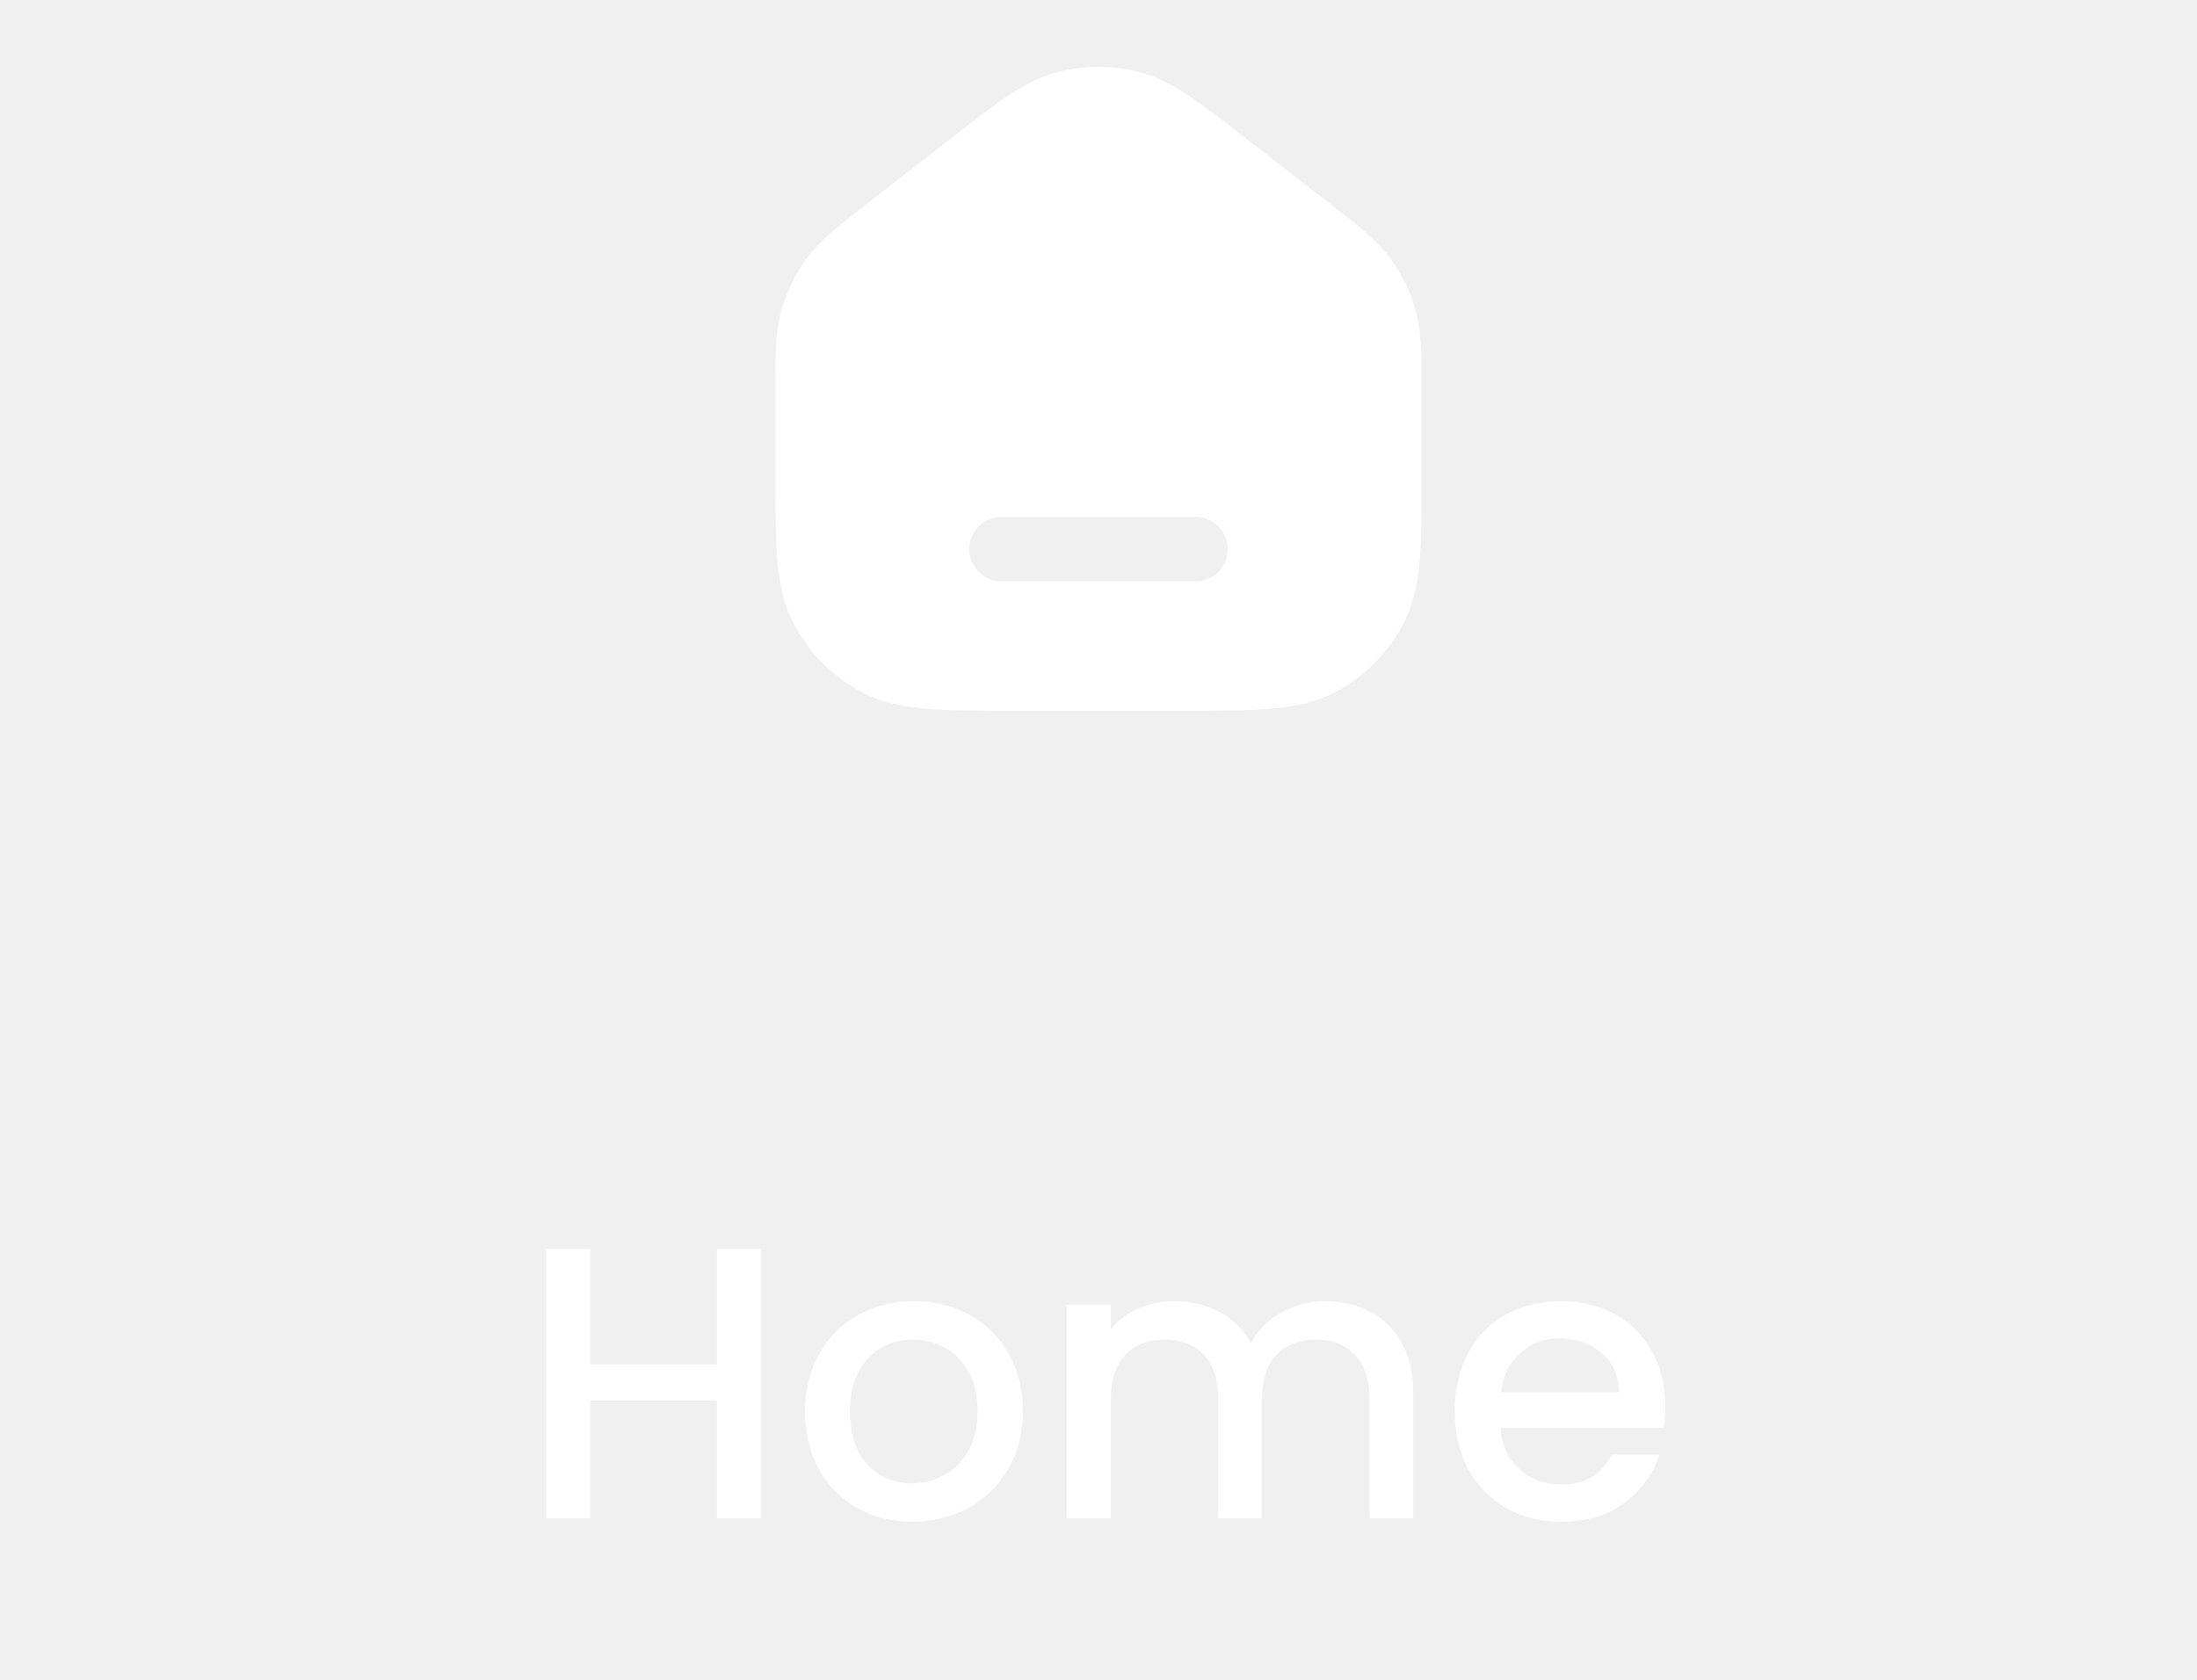
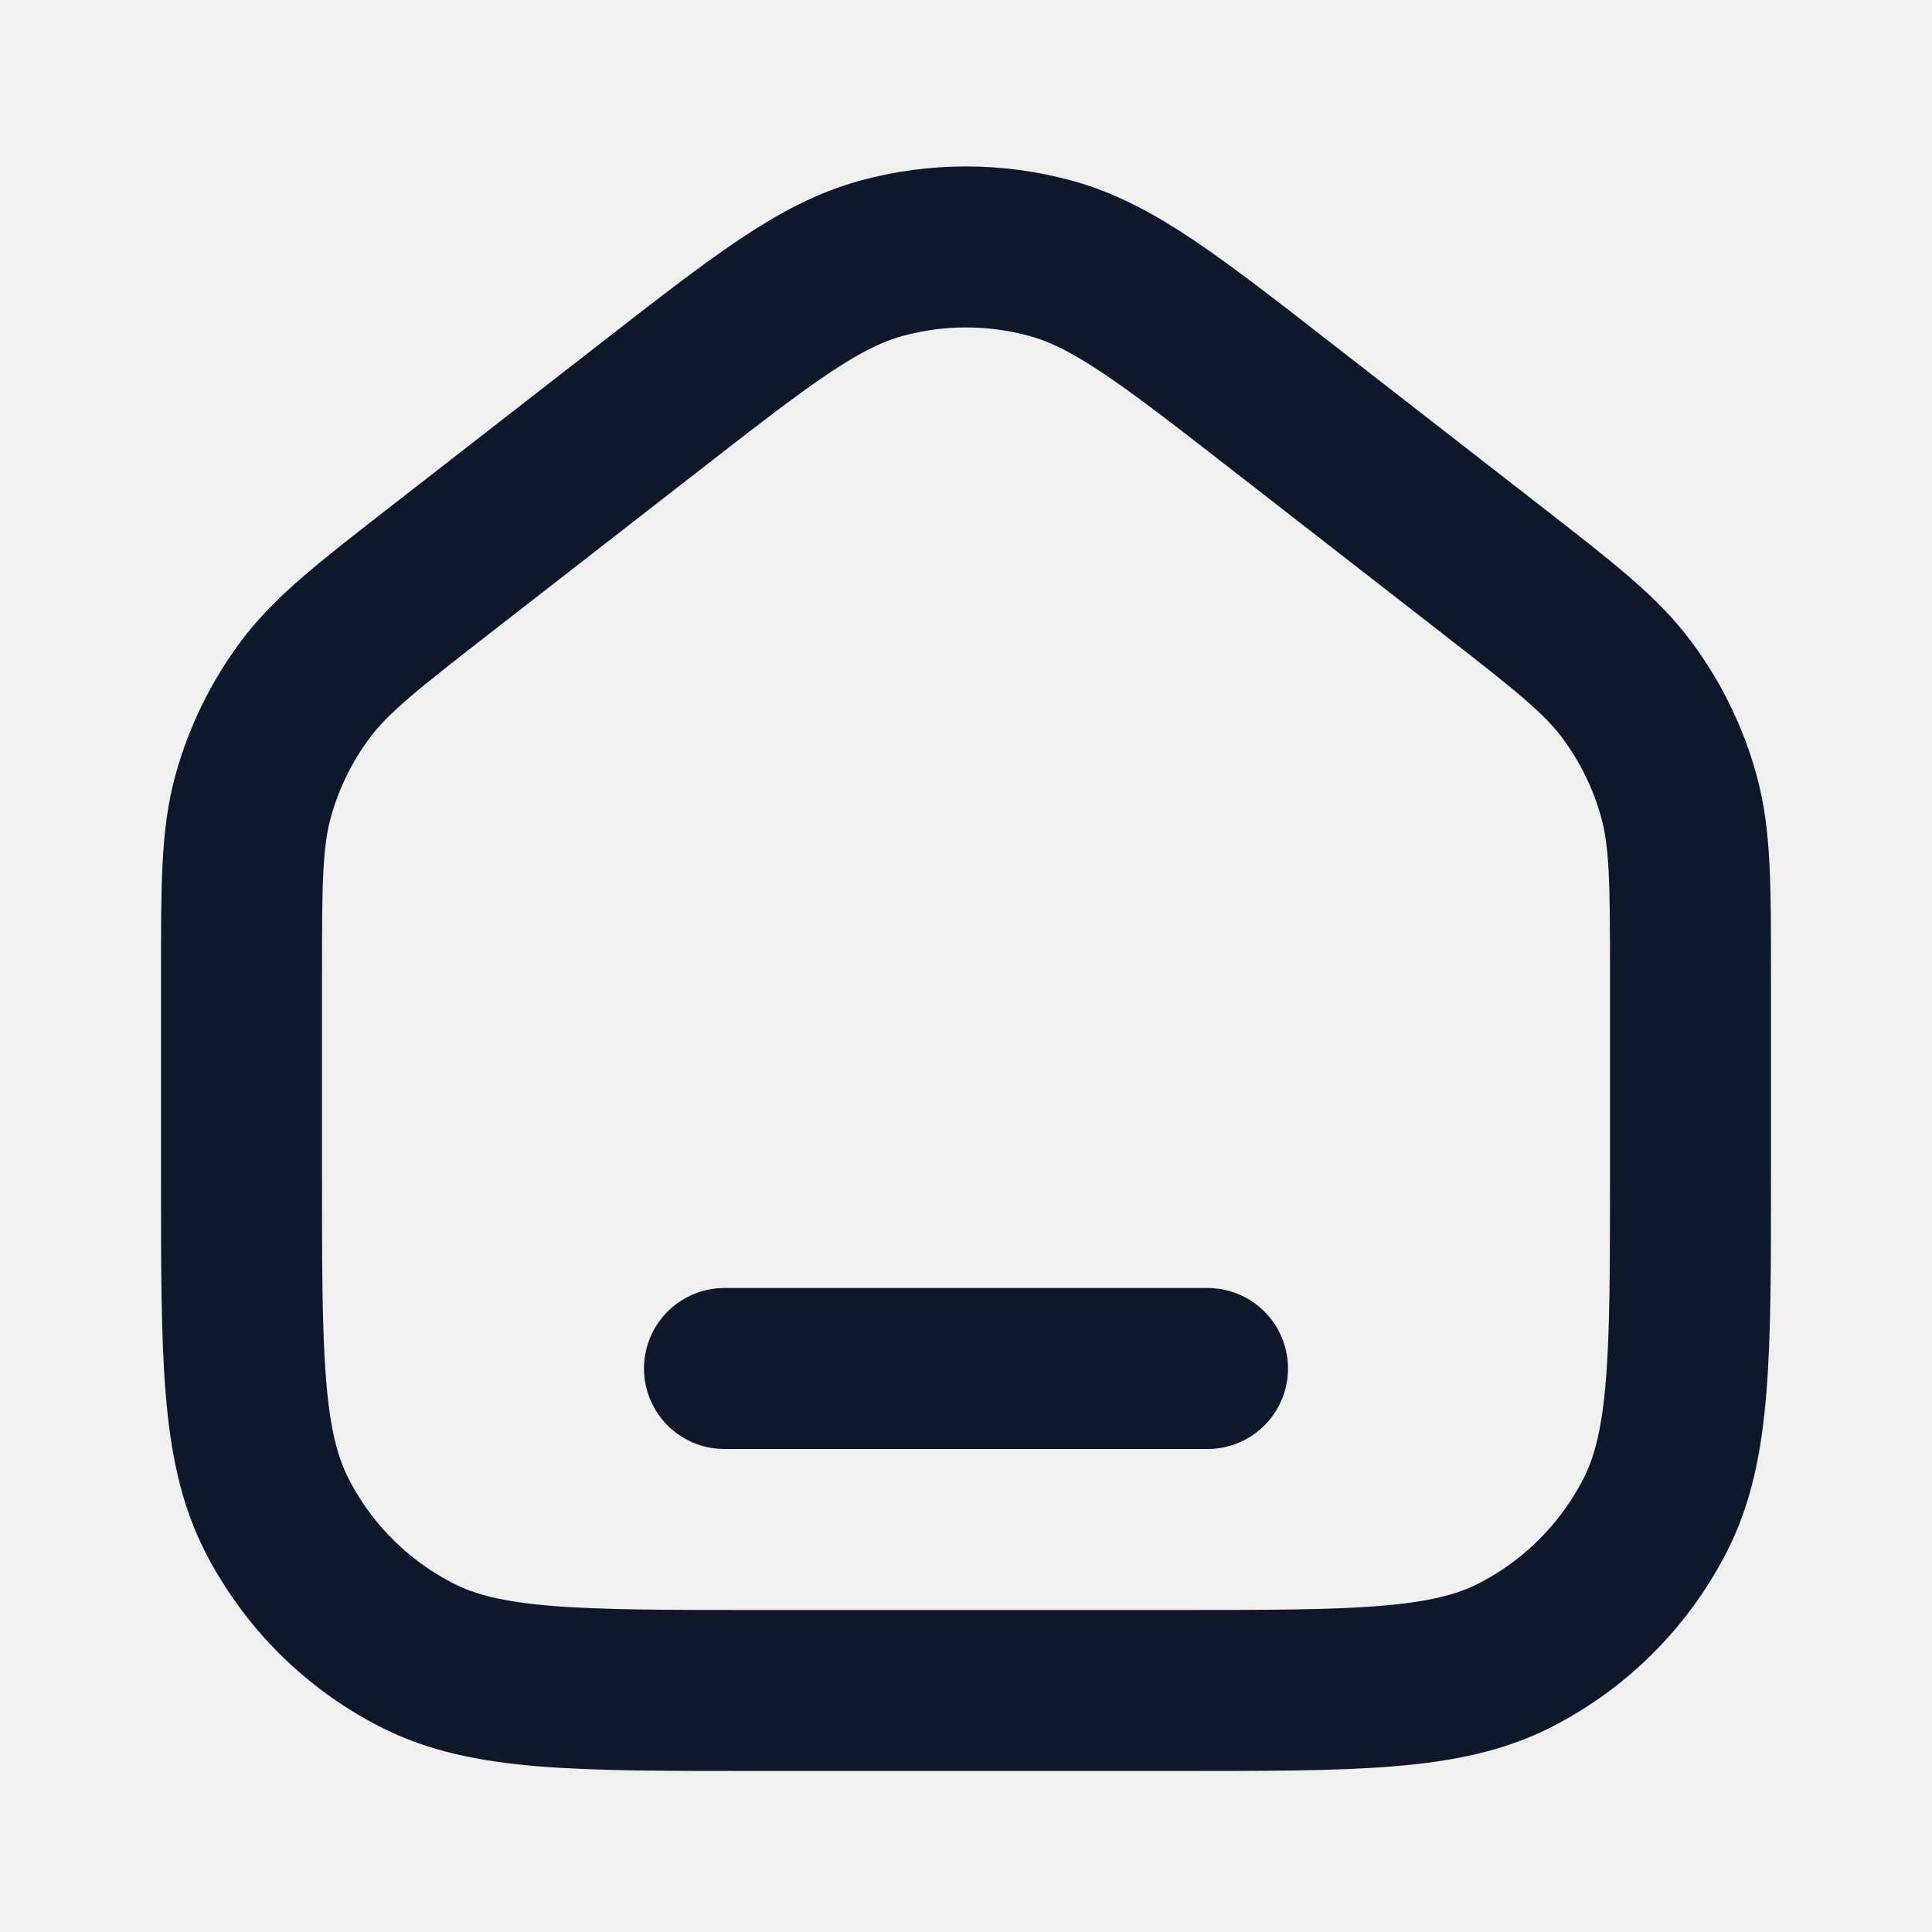
- <svg xmlns="http://www.w3.org/2000/svg" width="68" height="52" viewBox="0 0 68 52" fill="none">
-   <path fill-rule="evenodd" clip-rule="evenodd" d="M35.307 2.241C34.451 2.009 33.549 2.009 32.693 2.241C31.72 2.505 30.866 3.17 29.627 4.134L26.75 6.372C25.946 6.997 25.39 7.429 24.98 7.983C24.619 8.472 24.349 9.023 24.185 9.609C23.999 10.272 24 10.977 24 11.995L24 14.643C24 15.726 24 16.601 24.058 17.309C24.117 18.037 24.243 18.678 24.545 19.27C25.024 20.211 25.789 20.976 26.73 21.455C27.322 21.757 27.963 21.883 28.691 21.942C29.399 22 30.273 22 31.357 22H36.643C37.727 22 38.601 22 39.309 21.942C40.038 21.883 40.678 21.757 41.27 21.455C42.211 20.976 42.976 20.211 43.455 19.27C43.757 18.678 43.883 18.037 43.942 17.309C44 16.601 44 15.727 44 14.643L44 11.995C44 10.977 44.001 10.272 43.815 9.609C43.651 9.023 43.382 8.472 43.02 7.983C42.61 7.429 42.054 6.997 41.25 6.372L38.373 4.134C37.134 3.17 36.28 2.505 35.307 2.241ZM31 16C30.448 16 30 16.448 30 17C30 17.552 30.448 18 31 18H37C37.552 18 38 17.552 38 17C38 16.448 37.552 16 37 16H31Z" fill="white" />
-   <path d="M23.56 38.66V47H22.192V43.352H18.268V47H16.9V38.66H18.268V42.236H22.192V38.66H23.56ZM28.229 47.108C27.605 47.108 27.041 46.968 26.537 46.688C26.033 46.4 25.637 46 25.349 45.488C25.061 44.968 24.917 44.368 24.917 43.688C24.917 43.016 25.065 42.42 25.361 41.9C25.657 41.38 26.061 40.98 26.573 40.7C27.085 40.42 27.657 40.28 28.289 40.28C28.921 40.28 29.493 40.42 30.005 40.7C30.517 40.98 30.921 41.38 31.217 41.9C31.513 42.42 31.661 43.016 31.661 43.688C31.661 44.36 31.509 44.956 31.205 45.476C30.901 45.996 30.485 46.4 29.957 46.688C29.437 46.968 28.861 47.108 28.229 47.108ZM28.229 45.92C28.581 45.92 28.909 45.836 29.213 45.668C29.525 45.5 29.777 45.248 29.969 44.912C30.161 44.576 30.257 44.168 30.257 43.688C30.257 43.208 30.165 42.804 29.981 42.476C29.797 42.14 29.553 41.888 29.249 41.72C28.945 41.552 28.617 41.468 28.265 41.468C27.913 41.468 27.585 41.552 27.281 41.72C26.985 41.888 26.749 42.14 26.573 42.476C26.397 42.804 26.309 43.208 26.309 43.688C26.309 44.4 26.489 44.952 26.849 45.344C27.217 45.728 27.677 45.92 28.229 45.92ZM41.017 40.28C41.537 40.28 42.001 40.388 42.409 40.604C42.825 40.82 43.149 41.14 43.381 41.564C43.621 41.988 43.741 42.5 43.741 43.1V47H42.385V43.304C42.385 42.712 42.237 42.26 41.941 41.948C41.645 41.628 41.241 41.468 40.729 41.468C40.217 41.468 39.809 41.628 39.505 41.948C39.209 42.26 39.061 42.712 39.061 43.304V47H37.705V43.304C37.705 42.712 37.557 42.26 37.261 41.948C36.965 41.628 36.561 41.468 36.049 41.468C35.537 41.468 35.129 41.628 34.825 41.948C34.529 42.26 34.381 42.712 34.381 43.304V47H33.013V40.388H34.381V41.144C34.605 40.872 34.889 40.66 35.233 40.508C35.577 40.356 35.945 40.28 36.337 40.28C36.865 40.28 37.337 40.392 37.753 40.616C38.169 40.84 38.489 41.164 38.713 41.588C38.913 41.188 39.225 40.872 39.649 40.64C40.073 40.4 40.529 40.28 41.017 40.28ZM51.542 43.532C51.542 43.78 51.526 44.004 51.494 44.204H46.442C46.482 44.732 46.678 45.156 47.03 45.476C47.382 45.796 47.814 45.956 48.326 45.956C49.062 45.956 49.582 45.648 49.886 45.032H51.362C51.162 45.64 50.798 46.14 50.27 46.532C49.75 46.916 49.102 47.108 48.326 47.108C47.694 47.108 47.126 46.968 46.622 46.688C46.126 46.4 45.734 46 45.446 45.488C45.166 44.968 45.026 44.368 45.026 43.688C45.026 43.008 45.162 42.412 45.434 41.9C45.714 41.38 46.102 40.98 46.598 40.7C47.102 40.42 47.678 40.28 48.326 40.28C48.95 40.28 49.506 40.416 49.994 40.688C50.482 40.96 50.862 41.344 51.134 41.84C51.406 42.328 51.542 42.892 51.542 43.532ZM50.114 43.1C50.106 42.596 49.926 42.192 49.574 41.888C49.222 41.584 48.786 41.432 48.266 41.432C47.794 41.432 47.39 41.584 47.054 41.888C46.718 42.184 46.518 42.588 46.454 43.1H50.114Z" fill="white" />
+ <svg xmlns="http://www.w3.org/2000/svg" width="24" height="24" viewBox="0 0 24 24" fill="none">
+   <path d="M9 17H15M3 14.6V12.13C3 10.982 3 10.407 3.148 9.878C3.279 9.41 3.495 8.969 3.784 8.578C4.111 8.136 4.564 7.784 5.471 7.078L8.071 5.056C9.476 3.963 10.179 3.417 10.955 3.207C11.639 3.021 12.361 3.021 13.045 3.207C13.821 3.417 14.524 3.963 15.929 5.056L18.529 7.078C19.436 7.784 19.889 8.136 20.216 8.578C20.505 8.969 20.721 9.41 20.852 9.878C21 10.407 21 10.982 21 12.13V14.6C21 16.84 21 17.96 20.564 18.816C20.18 19.569 19.569 20.181 18.816 20.564C17.96 21 16.84 21 14.6 21H9.4C7.16 21 6.04 21 5.184 20.564C4.431 20.181 3.819 19.569 3.436 18.816C3 17.96 3 16.84 3 14.6Z" stroke="#0F172A" stroke-width="2" stroke-linecap="round" stroke-linejoin="round" />
</svg>
